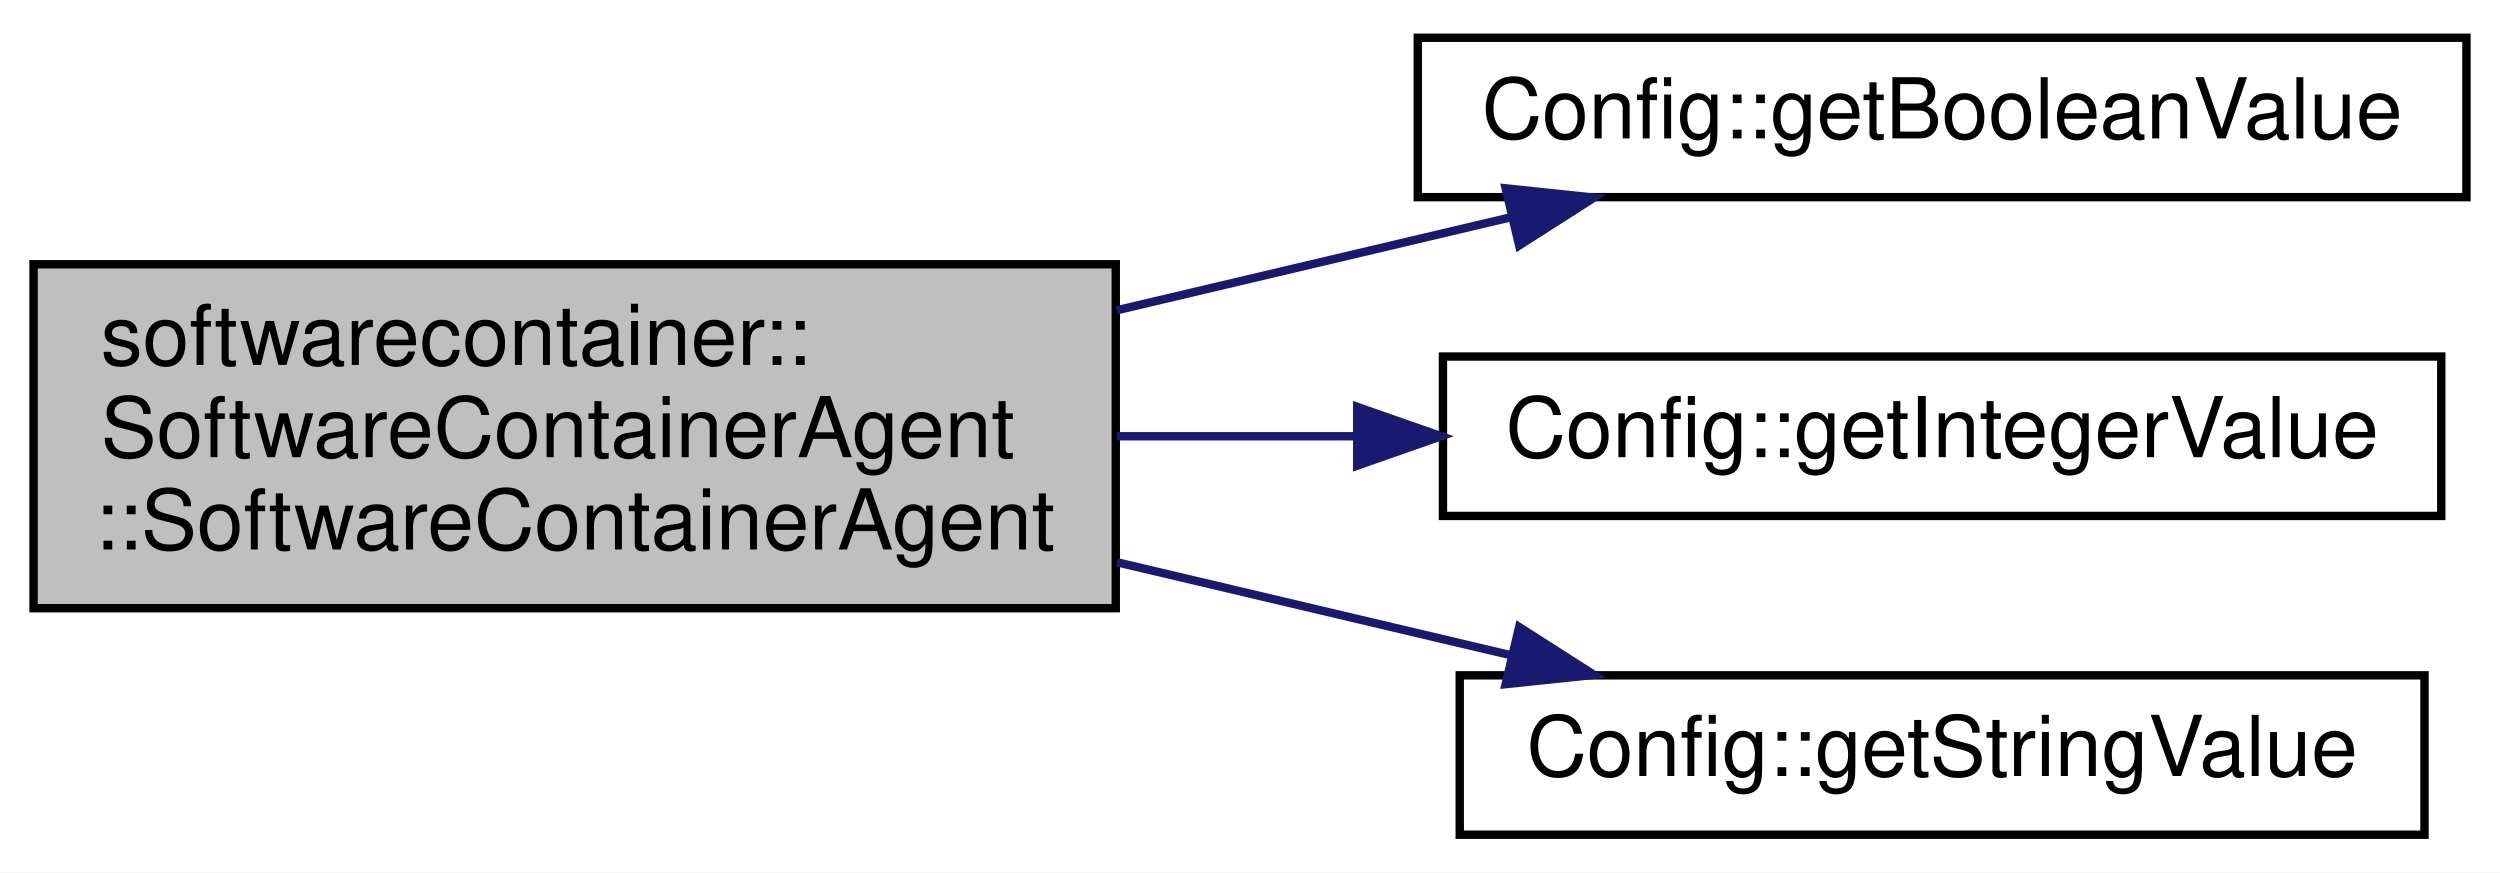
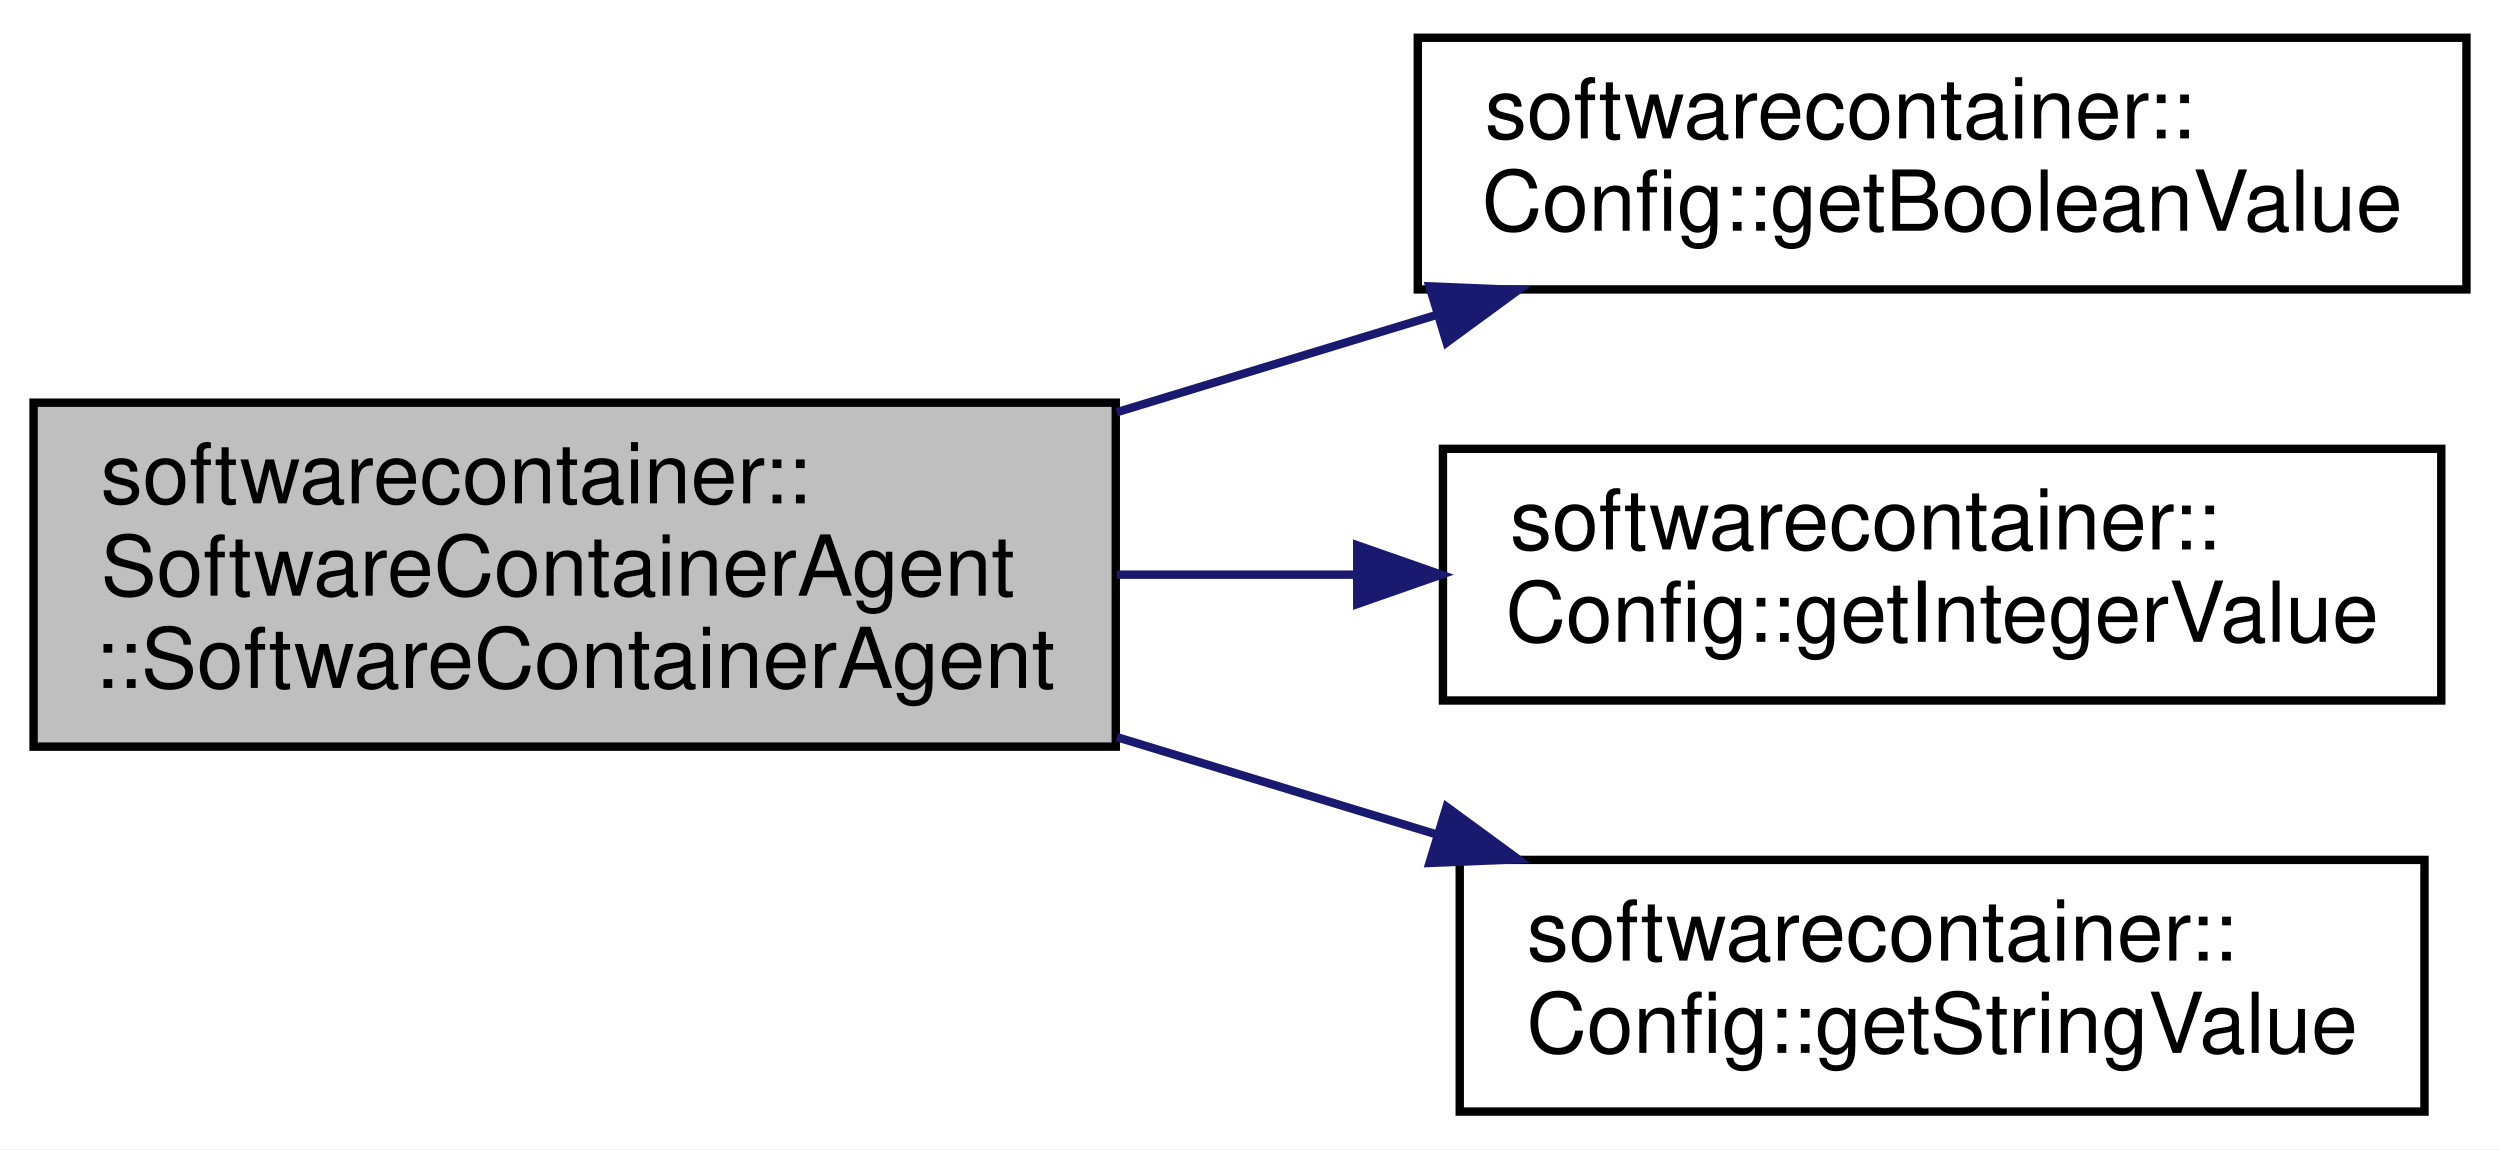
- <svg xmlns="http://www.w3.org/2000/svg" xmlns:xlink="http://www.w3.org/1999/xlink" width="298pt" height="104pt" viewBox="0.00 0.00 298.00 104.00">
-   <g id="graph0" class="graph" transform="scale(1 1) rotate(0) translate(4 100)">
-     <polygon fill="white" stroke="none" points="-4,4 -4,-100 294,-100 294,4 -4,4" />
+ <svg xmlns="http://www.w3.org/2000/svg" xmlns:xlink="http://www.w3.org/1999/xlink" width="298pt" height="137pt" viewBox="0.00 0.00 298.00 137.00">
+   <g id="graph0" class="graph" transform="scale(1 1) rotate(0) translate(4 133)">
+     <polygon fill="white" stroke="none" points="-4,4 -4,-133 294,-133 294,4 -4,4" />
    <g id="node1" class="node">
-       <polygon fill="#bfbfbf" stroke="black" points="0,-27.5 0,-68.5 129,-68.5 129,-27.5 0,-27.5" />
-       <text text-anchor="start" x="8" y="-56.5" font-family="Helvetica,sans-Serif" font-size="10.00">softwarecontainer::</text>
-       <text text-anchor="start" x="8" y="-45.5" font-family="Helvetica,sans-Serif" font-size="10.00">SoftwareContainerAgent</text>
-       <text text-anchor="middle" x="64.5" y="-34.5" font-family="Helvetica,sans-Serif" font-size="10.00">::SoftwareContainerAgent</text>
+       <polygon fill="#bfbfbf" stroke="black" points="0,-44 0,-85 129,-85 129,-44 0,-44" />
+       <text text-anchor="start" x="8" y="-73" font-family="Helvetica,sans-Serif" font-size="10.00">softwarecontainer::</text>
+       <text text-anchor="start" x="8" y="-62" font-family="Helvetica,sans-Serif" font-size="10.00">SoftwareContainerAgent</text>
+       <text text-anchor="middle" x="64.5" y="-51" font-family="Helvetica,sans-Serif" font-size="10.00">::SoftwareContainerAgent</text>
    </g>
    <g id="node2" class="node">
      <g id="a_node2">
-         <a xlink:href="class_config.html#a3b95603309341064e1bd7aabdb36327f" target="_top" xlink:title="getBooleanValue Get a config value of type boolean ">
-           <polygon fill="white" stroke="black" points="165,-76.5 165,-95.5 290,-95.5 290,-76.5 165,-76.5" />
-           <text text-anchor="middle" x="227.5" y="-83.5" font-family="Helvetica,sans-Serif" font-size="10.00">Config::getBooleanValue</text>
+         <a xlink:href="classsoftwarecontainer_1_1_config.html#ab2aafca72117fbf3b673c811f2ff7b78" target="_top" xlink:title="getBooleanValue Get a config value of type boolean ">
+           <polygon fill="white" stroke="black" points="165,-98.5 165,-128.5 290,-128.5 290,-98.5 165,-98.5" />
+           <text text-anchor="start" x="173" y="-116.5" font-family="Helvetica,sans-Serif" font-size="10.00">softwarecontainer::</text>
+           <text text-anchor="middle" x="227.5" y="-105.5" font-family="Helvetica,sans-Serif" font-size="10.00">Config::getBooleanValue</text>
        </a>
      </g>
    </g>
    <g id="edge1" class="edge">
-       <path fill="none" stroke="midnightblue" d="M129.131,-63.019C144.7,-66.693 161.15,-70.576 176.008,-74.083" />
-       <polygon fill="midnightblue" stroke="midnightblue" points="175.473,-77.552 186.009,-76.443 177.081,-70.74 175.473,-77.552" />
+       <path fill="none" stroke="midnightblue" d="M129.131,-83.866C141.685,-87.687 154.811,-91.682 167.214,-95.456" />
+       <polygon fill="midnightblue" stroke="midnightblue" points="166.395,-98.865 176.981,-98.429 168.433,-92.169 166.395,-98.865" />
    </g>
    <g id="node3" class="node">
      <g id="a_node3">
-         <a xlink:href="class_config.html#acb364f2996addd16c2a30870cb2cd45c" target="_top" xlink:title="getIntegerValue Get a config value of type integer ">
-           <polygon fill="white" stroke="black" points="168,-38.5 168,-57.5 287,-57.5 287,-38.5 168,-38.5" />
-           <text text-anchor="middle" x="227.5" y="-45.5" font-family="Helvetica,sans-Serif" font-size="10.00">Config::getIntegerValue</text>
+         <a xlink:href="classsoftwarecontainer_1_1_config.html#adb17ce7ca54895f2abcce97dc9a73354" target="_top" xlink:title="getIntegerValue Get a config value of type integer ">
+           <polygon fill="white" stroke="black" points="168,-49.5 168,-79.5 287,-79.5 287,-49.5 168,-49.5" />
+           <text text-anchor="start" x="176" y="-67.5" font-family="Helvetica,sans-Serif" font-size="10.00">softwarecontainer::</text>
+           <text text-anchor="middle" x="227.5" y="-56.5" font-family="Helvetica,sans-Serif" font-size="10.00">Config::getIntegerValue</text>
        </a>
      </g>
    </g>
    <g id="edge2" class="edge">
-       <path fill="none" stroke="midnightblue" d="M129.131,-48C138.491,-48 148.169,-48 157.628,-48" />
-       <polygon fill="midnightblue" stroke="midnightblue" points="157.781,-51.5 167.781,-48 157.781,-44.5 157.781,-51.5" />
+       <path fill="none" stroke="midnightblue" d="M129.131,-64.5C138.491,-64.5 148.169,-64.5 157.628,-64.5" />
+       <polygon fill="midnightblue" stroke="midnightblue" points="157.781,-68 167.781,-64.5 157.781,-61 157.781,-68" />
    </g>
    <g id="node4" class="node">
      <g id="a_node4">
-         <a xlink:href="class_config.html#afd45185cd5d23060d0ef3fa095c620ec" target="_top" xlink:title="getStringValue Get a config value of type string ">
-           <polygon fill="white" stroke="black" points="170,-0.5 170,-19.5 285,-19.5 285,-0.5 170,-0.5" />
+         <a xlink:href="classsoftwarecontainer_1_1_config.html#aa7f2e47598dbdc585d4e15257477493c" target="_top" xlink:title="getStringValue Get a config value of type string ">
+           <polygon fill="white" stroke="black" points="170,-0.5 170,-30.5 285,-30.5 285,-0.5 170,-0.5" />
+           <text text-anchor="start" x="178" y="-18.5" font-family="Helvetica,sans-Serif" font-size="10.00">softwarecontainer::</text>
          <text text-anchor="middle" x="227.5" y="-7.5" font-family="Helvetica,sans-Serif" font-size="10.00">Config::getStringValue</text>
        </a>
      </g>
    </g>
    <g id="edge3" class="edge">
-       <path fill="none" stroke="midnightblue" d="M129.131,-32.981C144.7,-29.307 161.15,-25.424 176.008,-21.917" />
-       <polygon fill="midnightblue" stroke="midnightblue" points="177.081,-25.26 186.009,-19.557 175.473,-18.448 177.081,-25.26" />
+       <path fill="none" stroke="midnightblue" d="M129.131,-45.134C141.685,-41.313 154.811,-37.318 167.214,-33.544" />
+       <polygon fill="midnightblue" stroke="midnightblue" points="168.433,-36.831 176.981,-30.571 166.395,-30.134 168.433,-36.831" />
    </g>
  </g>
</svg>
